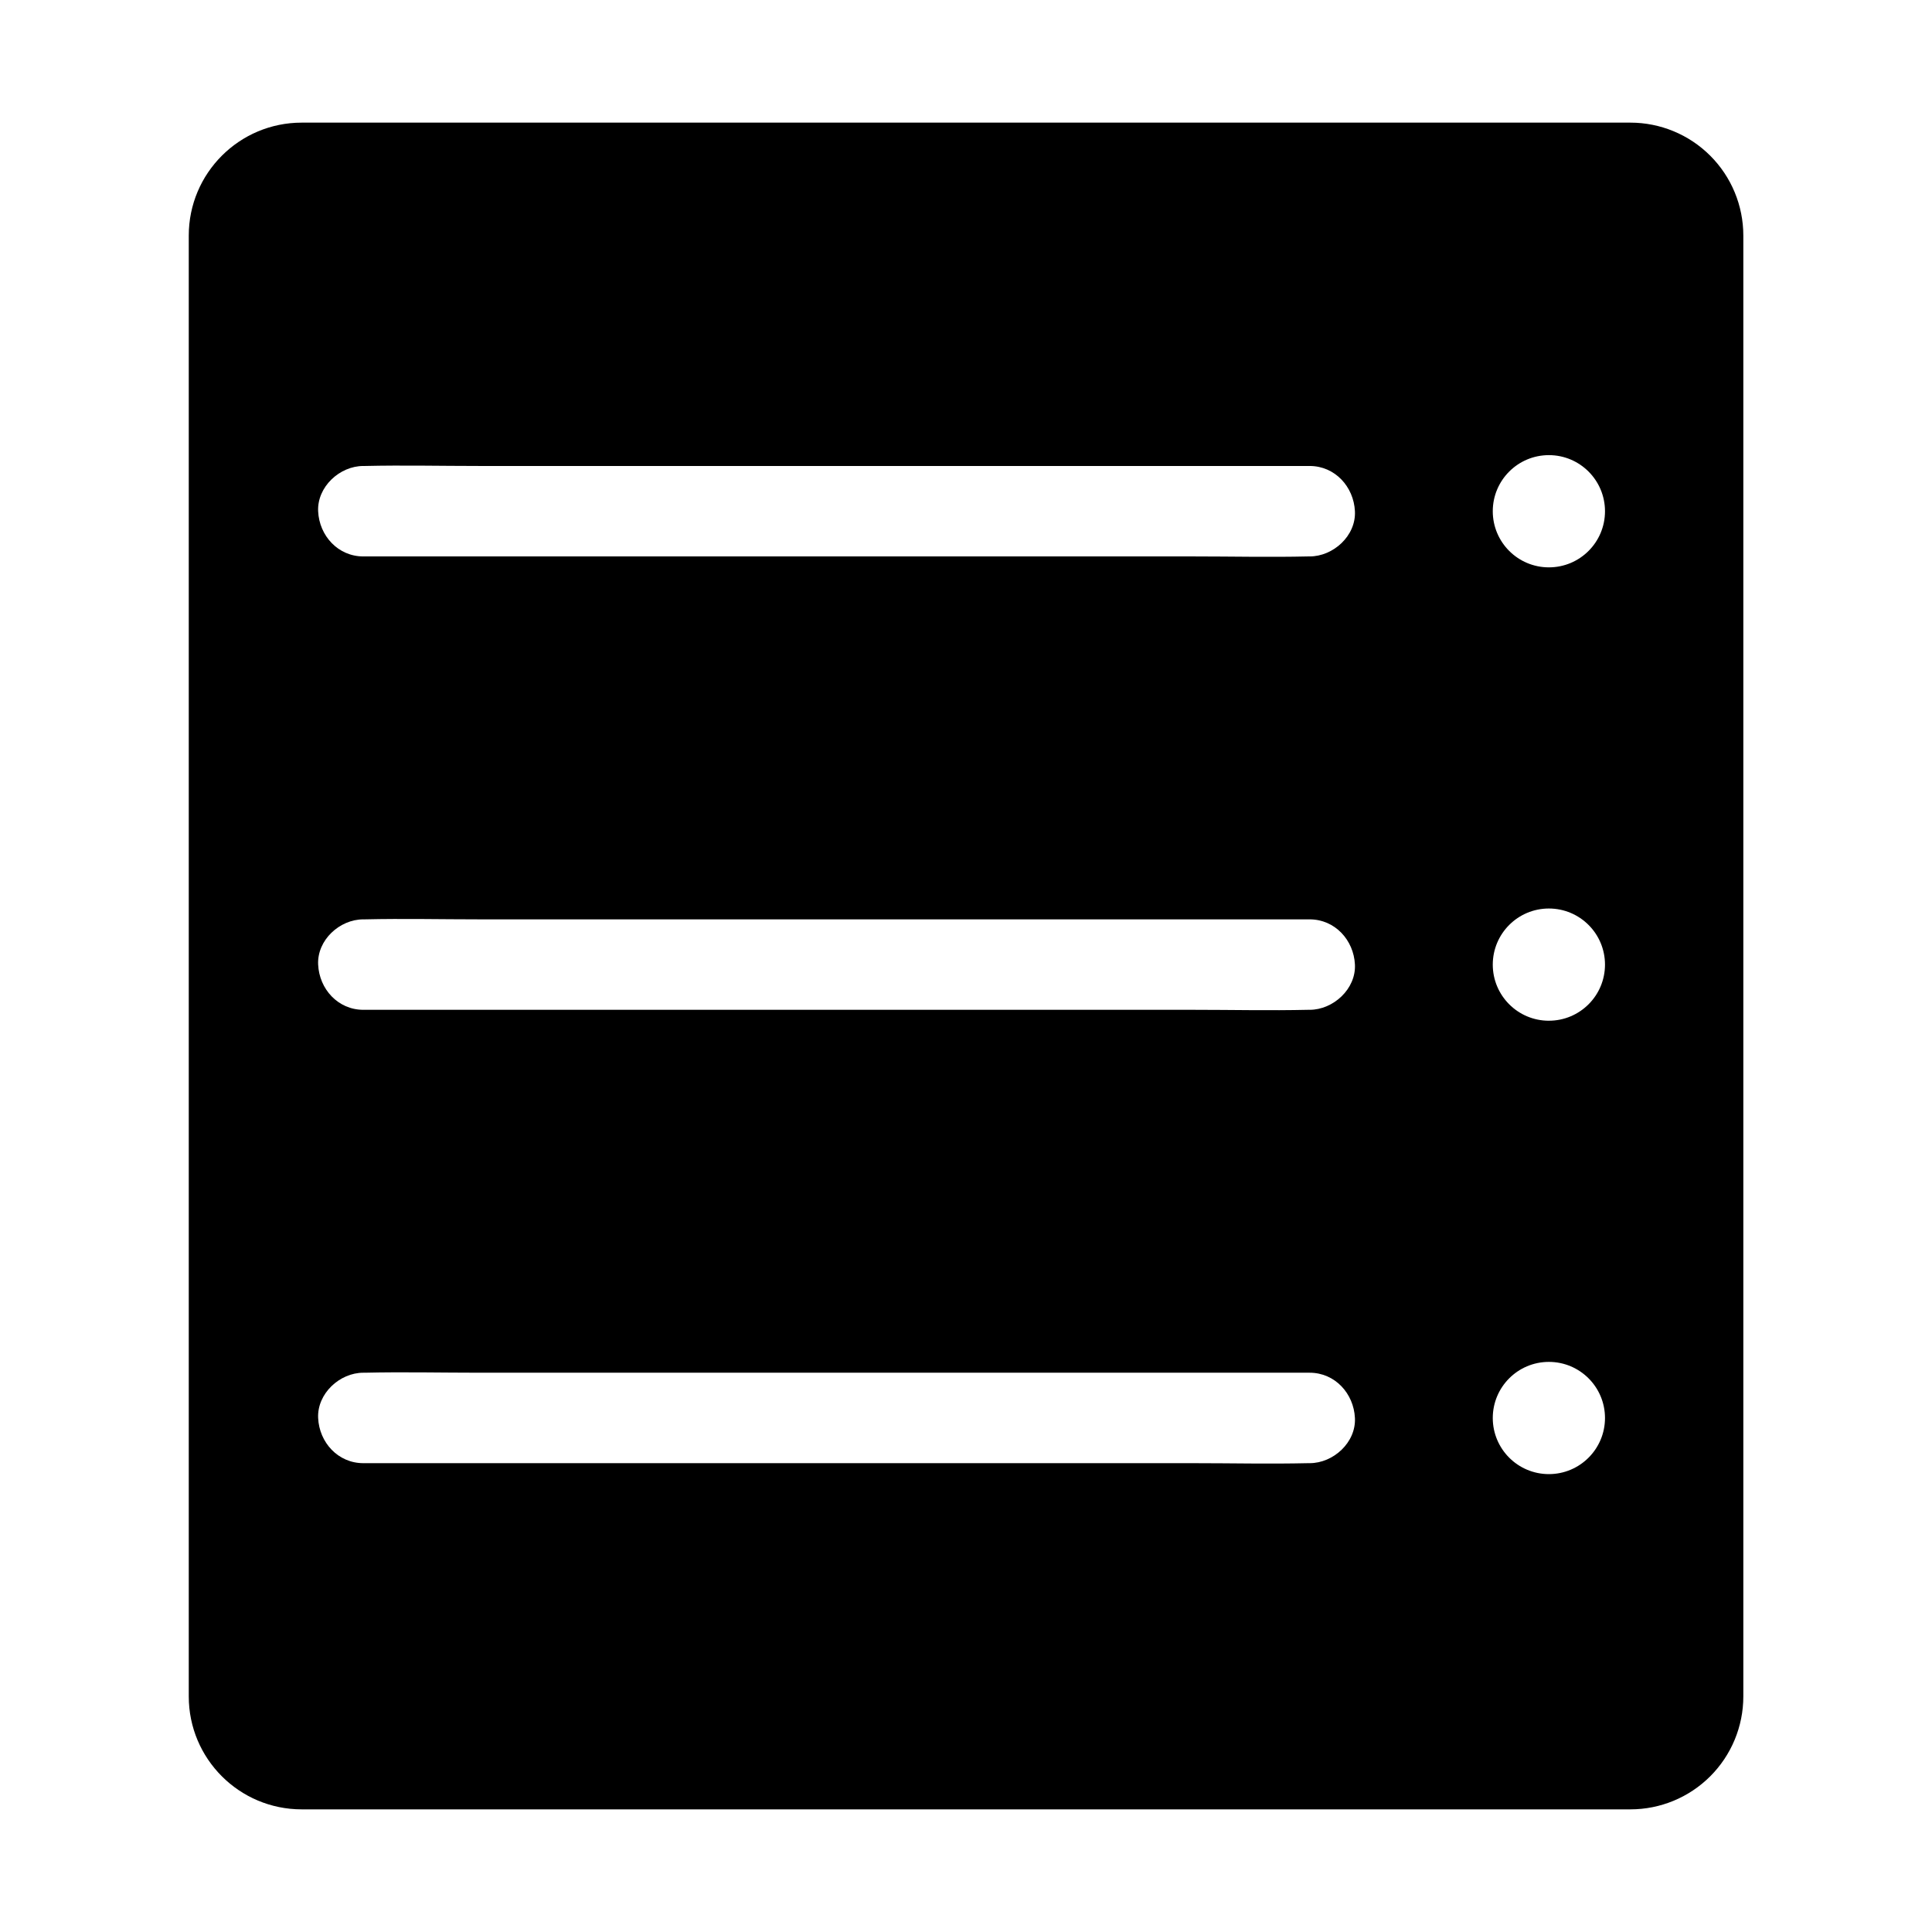
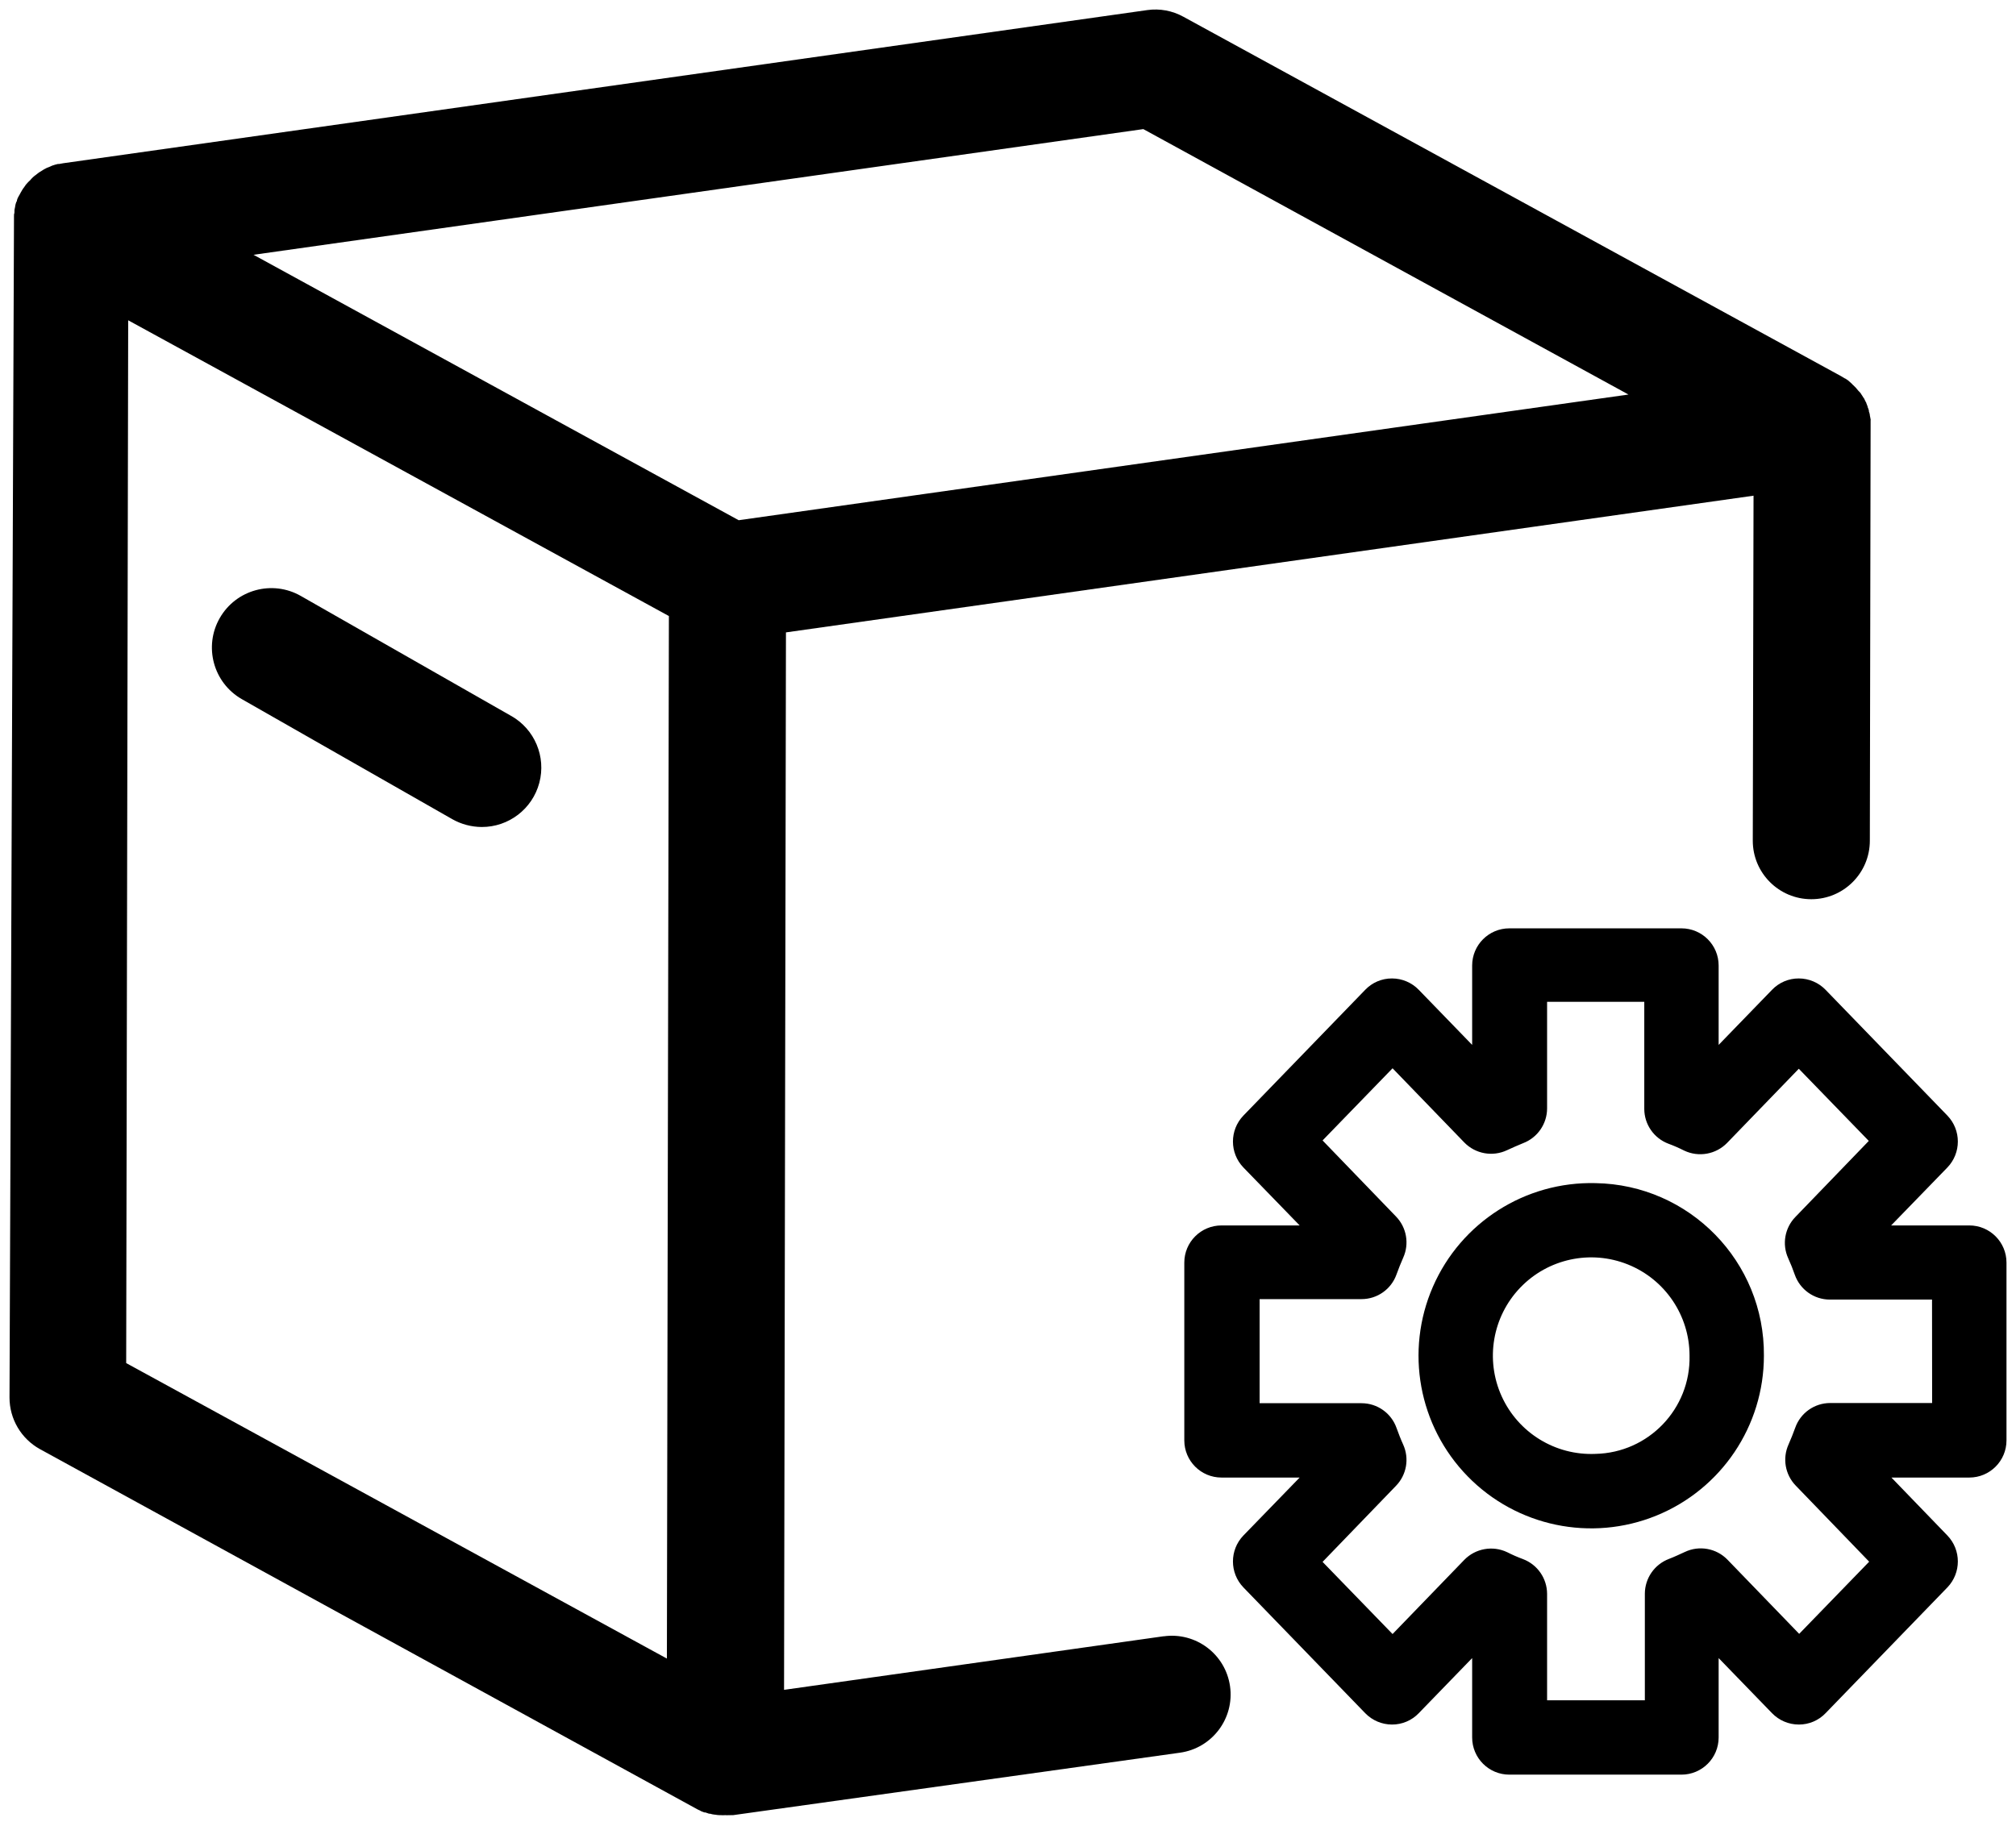
- <svg xmlns="http://www.w3.org/2000/svg" t="1596250779139" class="icon" viewBox="0 0 1024 1024" version="1.1" p-id="29042" width="200" height="200">
+ <svg xmlns="http://www.w3.org/2000/svg" width="21.2" height="19.201" viewBox="0 0 21.2 19.201">
  <defs>
-     <style type="text/css" />
+     <style>
+     </style>
  </defs>
-   <path d="M864.08 65H159.92a59.86 59.86 0 0 0-59.87 59.87v774.26A59.86 59.86 0 0 0 159.92 959h704.16A59.86 59.86 0 0 0 924 899.13V124.87A59.86 59.86 0 0 0 864.08 65zM694.14 775.51h-0.84c-20.27 0.47-40.62 0-60.9 0H192.57c-13.42 0-23.36-11-23.95-23.94s11.42-24 23.95-24h0.84c20.28-0.47 40.62 0 60.9 0h439.83c13.43 0 23.37 11 24 24s-11.47 23.94-24 23.94z m0-240.29h-0.84c-20.27 0.47-40.62 0-60.9 0H192.57c-13.42 0-23.36-11-23.95-24s11.42-23.94 23.95-23.94h0.84c20.28-0.47 40.62 0 60.9 0h439.83c13.43 0 23.37 11 24 23.94s-11.47 24-24 24z m0-240.3h-0.84c-20.27 0.47-40.62 0-60.9 0H192.57c-13.42 0-23.36-11-23.95-23.94s11.42-24 23.95-24h0.84c20.28-0.47 40.62 0 60.9 0h439.83c13.43 0 23.37 11 24 24s-11.47 23.94-24 23.94z m126.8 486.39a29.74 29.74 0 1 1 29.74-29.74 29.74 29.74 0 0 1-29.74 29.74z m0-240.3a29.74 29.74 0 1 1 29.74-29.74A29.73 29.73 0 0 1 820.94 541z m0-240.3A29.74 29.74 0 1 1 850.68 271a29.73 29.73 0 0 1-29.74 29.71z" p-id="29043" />
+   <g id="商品管理" transform="translate(-99.7 -150.37)">
+     <path id="路径_35" data-name="路径 35" d="M594.853,532.925h-.822l.592-.61a.394.394,0,0,0,0-.545l-1.281-1.323a.393.393,0,0,0-.282-.12.387.387,0,0,0-.282.12l-.561.579v-.835a.391.391,0,0,0-.391-.391h-1.81a.391.391,0,0,0-.391.391v.835l-.561-.579a.393.393,0,0,0-.282-.12.387.387,0,0,0-.282.12l-1.281,1.323a.394.394,0,0,0,0,.545l.592.61h-.822a.391.391,0,0,0-.391.391v1.87a.391.391,0,0,0,.391.391h.822l-.592.61a.394.394,0,0,0,0,.545l1.281,1.323a.393.393,0,0,0,.282.12.387.387,0,0,0,.282-.12l.561-.579v.835a.391.391,0,0,0,.391.391h1.81a.391.391,0,0,0,.391-.391v-.835l.561.579a.393.393,0,0,0,.282.12.387.387,0,0,0,.282-.12l1.281-1.323a.394.394,0,0,0,0-.545l-.589-.61h.819a.391.391,0,0,0,.391-.391v-1.87A.391.391,0,0,0,594.853,532.925Zm-.391,1.868H593.39a.39.39,0,0,0-.368.261c-.021.057-.044.117-.07.175a.391.391,0,0,0,.076.433l.772.8-.736.759-.754-.78a.391.391,0,0,0-.449-.081c-.057.026-.112.052-.167.073a.393.393,0,0,0-.253.365v1.122h-1.028V536.8a.392.392,0,0,0-.253-.365,1.549,1.549,0,0,1-.167-.073.394.394,0,0,0-.451.081l-.754.78-.736-.759.772-.8a.391.391,0,0,0,.076-.433c-.026-.057-.049-.117-.07-.175a.39.39,0,0,0-.368-.261H587.39V533.7h1.072a.39.39,0,0,0,.368-.261c.021-.057.044-.117.07-.175a.391.391,0,0,0-.076-.433l-.772-.8.736-.759.754.78a.393.393,0,0,0,.451.081c.055-.026.112-.05.167-.073a.392.392,0,0,0,.253-.365v-1.122h1.022V531.7a.392.392,0,0,0,.253.365,1.559,1.559,0,0,1,.167.073.394.394,0,0,0,.451-.081l.754-.78.736.759-.772.8a.391.391,0,0,0-.076.433c.026.057.05.117.07.175a.391.391,0,0,0,.368.261h1.075Z" transform="translate(-474.444 -369.665)" />
+     <path id="路径_36" data-name="路径 36" d="M686.171,630.8a1.816,1.816,0,1,0,1.771,1.815A1.8,1.8,0,0,0,686.171,630.8Zm0,2.848a1.034,1.034,0,1,1,.989-1.033A1.011,1.011,0,0,1,686.171,633.648Z" transform="translate(-569.693 -467.985)" />
+     <path id="路径_37" data-name="路径 37" d="M111.939,167.581l-3.994.564.01-5.639.01-5.484,7.875-1.113,2.3-.325-.008,3.629a.615.615,0,1,0,1.231,0l.008-4.34v-.046c0-.01,0-.023,0-.034a.023.023,0,0,0,0-.013l-.008-.041v-.005a.148.148,0,0,0-.01-.036s0-.008,0-.01a.2.2,0,0,0-.013-.036s0,0,0-.005l-.015-.039s0-.008-.005-.01l-.015-.031s0-.005-.005-.008l-.023-.036s-.005-.005-.005-.008a.1.1,0,0,0-.021-.026l-.008-.008c-.008-.01-.018-.021-.026-.031l-.008-.008-.023-.023s-.008-.005-.01-.01l-.005-.005-.026-.023-.005-.005a.217.217,0,0,0-.031-.021.013.013,0,0,0-.01-.005l-.038-.023-6.917-3.781a.607.607,0,0,0-.379-.07l-11.4,1.611h0l-.044.008c-.005,0-.008,0-.013,0l-.031.008-.015.005a.105.105,0,0,0-.026.01l-.018.008-.026.01-.015.008a.19.19,0,0,0-.031.018l-.008.005c-.013.008-.026.015-.036.023a.036.036,0,0,0-.01.008l-.023.018c-.005,0-.008.008-.013.01a.078.078,0,0,0-.021.021c-.005,0-.008.008-.01.01a.154.154,0,0,1-.021.021l-.01.01-.023.026s-.005.005-.005.008a.438.438,0,0,0-.026.036l-.008.013-.015.026-.008.015c-.005.008-.008.015-.013.023l-.008.015a.126.126,0,0,0-.01.028c0,.005,0,.01-.005.013a.219.219,0,0,0-.013.044v.005l-.008.039v.005a.02.02,0,0,1,0,.01c0,.01,0,.021-.005.031a.033.033,0,0,1,0,.015c0,.01,0,.021,0,.028v.023L99.8,165.069a.62.62,0,0,0,.32.544l6.914,3.789a.15.15,0,0,0,.021.01s.005,0,.01.005.031.013.044.018l.01,0,.038.013.01,0a.272.272,0,0,0,.049.01h.005a.249.249,0,0,0,.044.005h.013a.31.31,0,0,0,.049,0,.22.22,0,0,0,.041,0,.023.023,0,0,0,.013,0l.028,0h0l4.7-.657a.618.618,0,0,0-.172-1.224Zm4.886-13.061-7.391,1.044-1.966.278-1.777-.972-3.325-1.82,9.357-1.322Zm-15.777-.781,5.686,3.111-.013,6.608-.008,4.358-5.686-3.108Z" transform="translate(0 0)" />
+     <path id="路径_38" data-name="路径 38" d="M184.565,388.363l-2.212-1.262a.625.625,0,0,0-.621,1.085l2.212,1.262a.637.637,0,0,0,.31.083.625.625,0,0,0,.31-1.169Z" transform="translate(-79.489 -230.462)" />
+   </g>
</svg>
